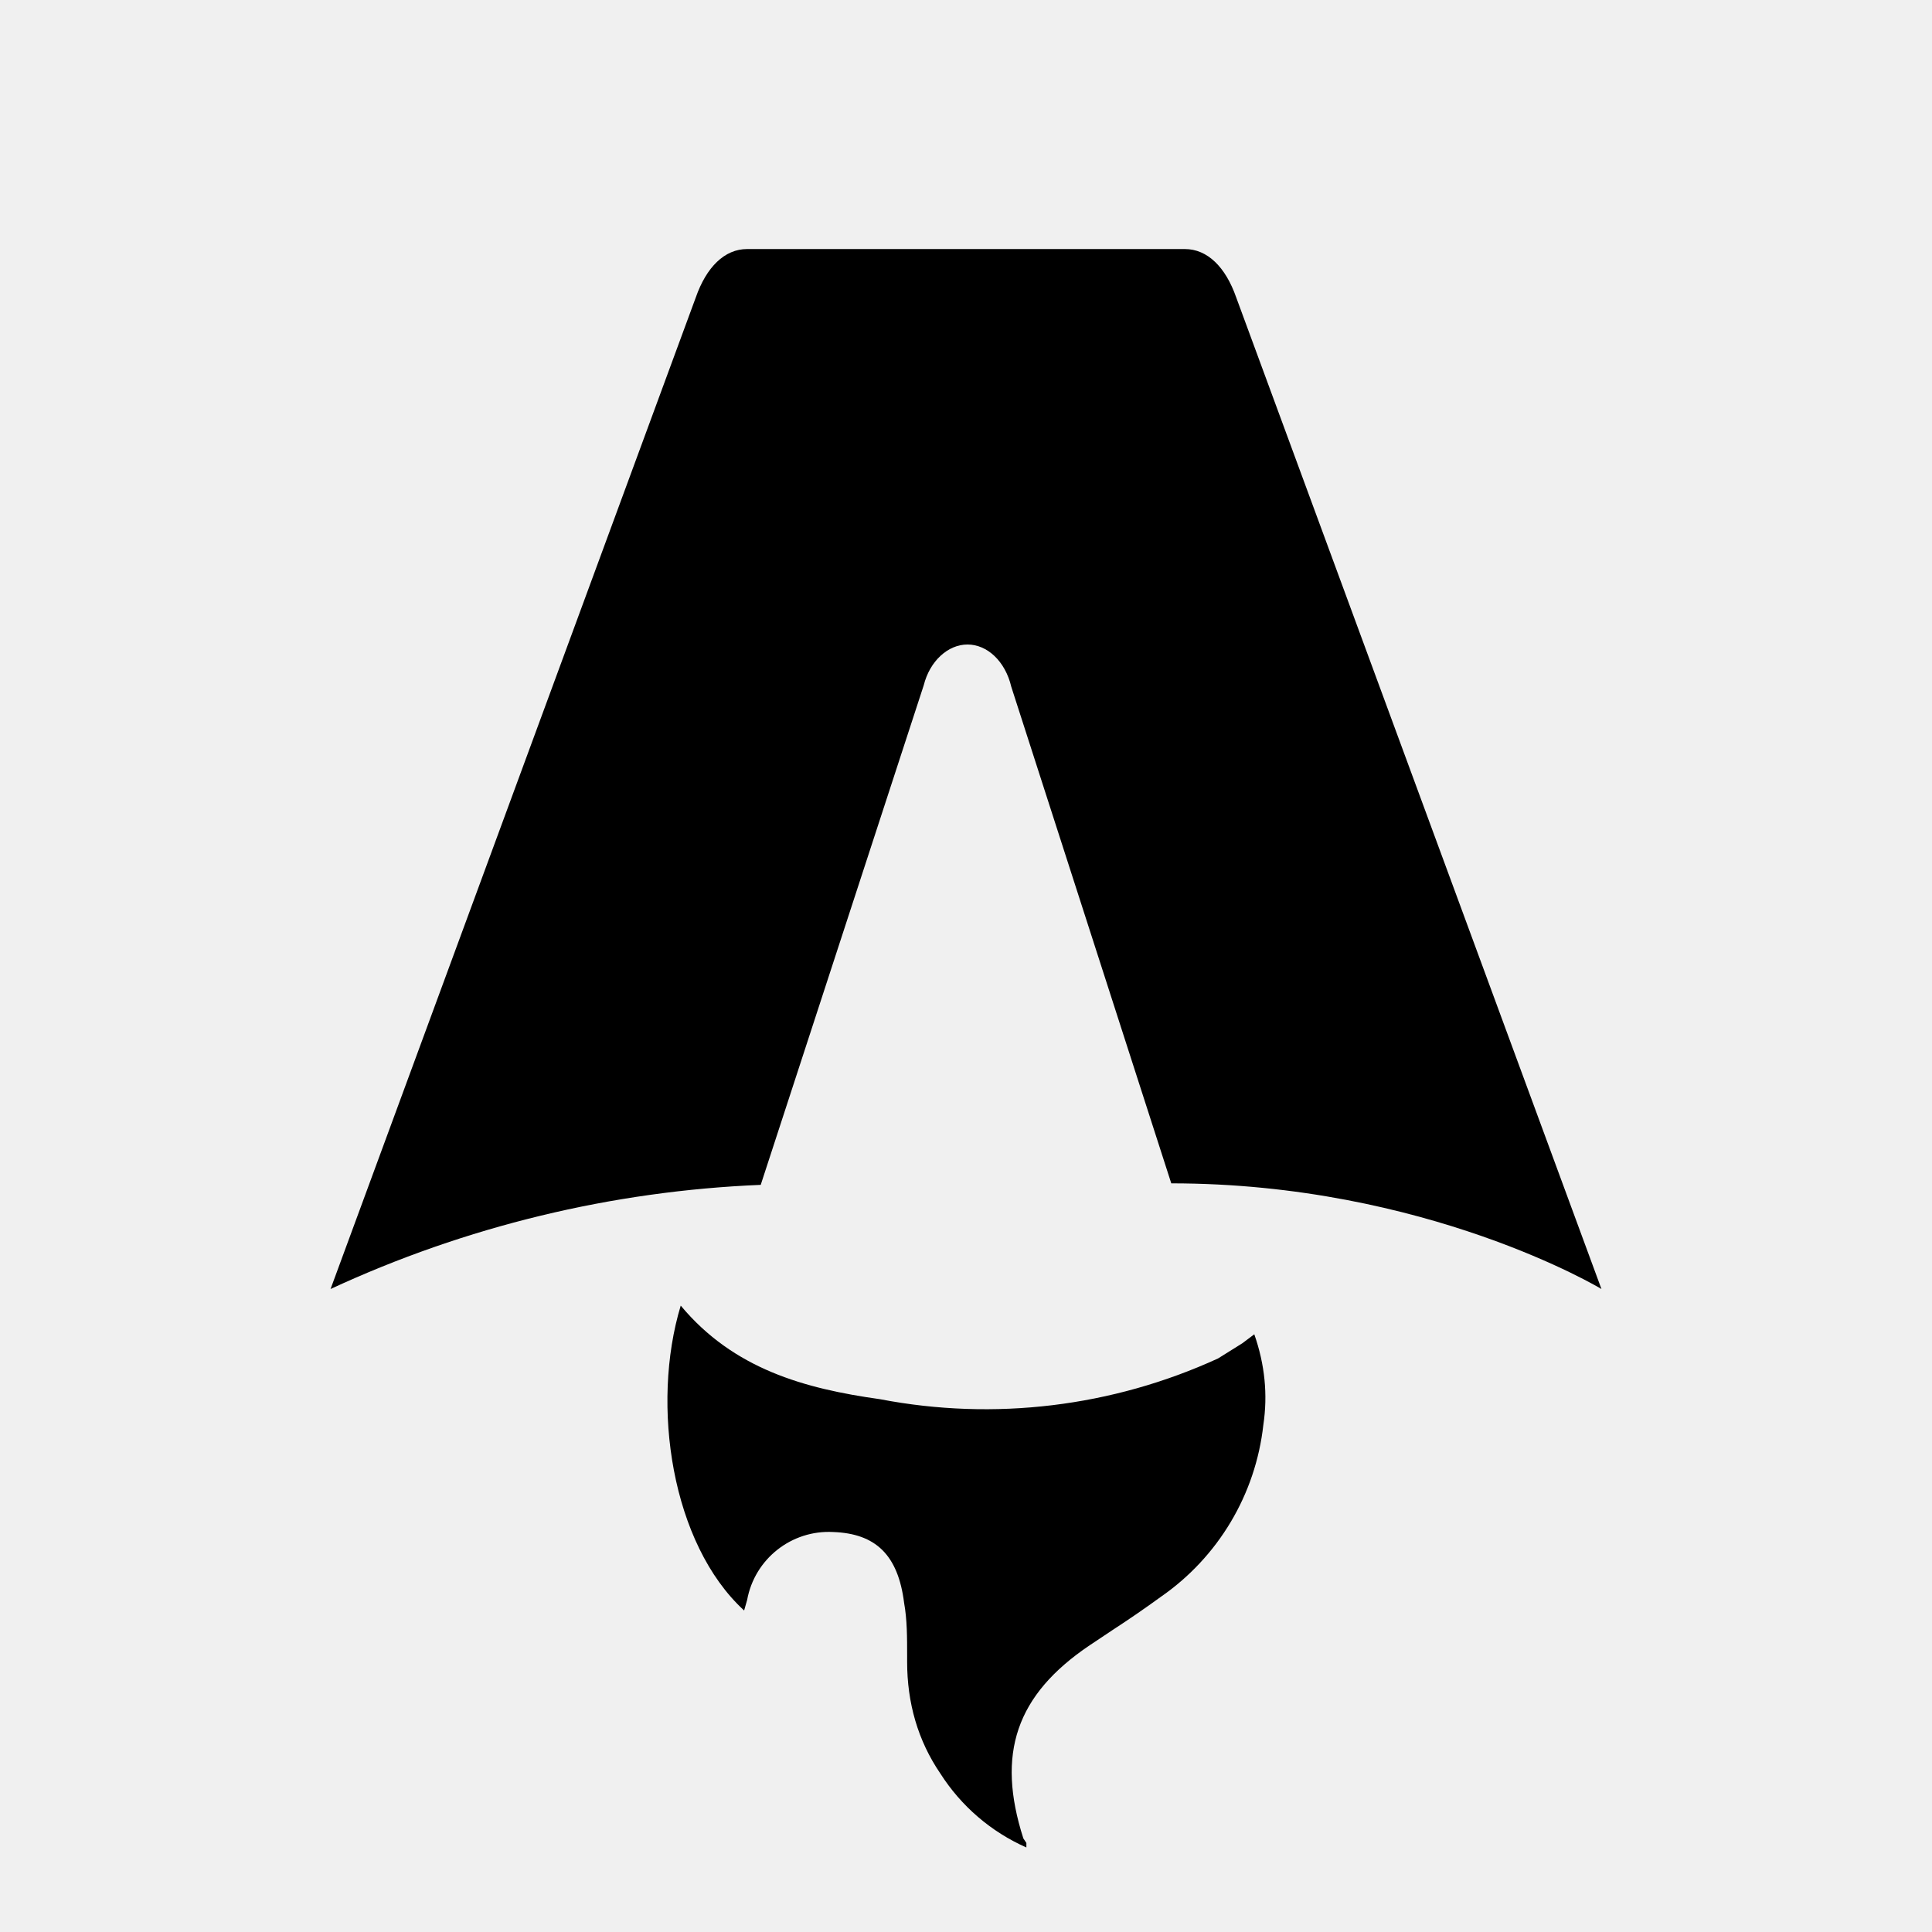
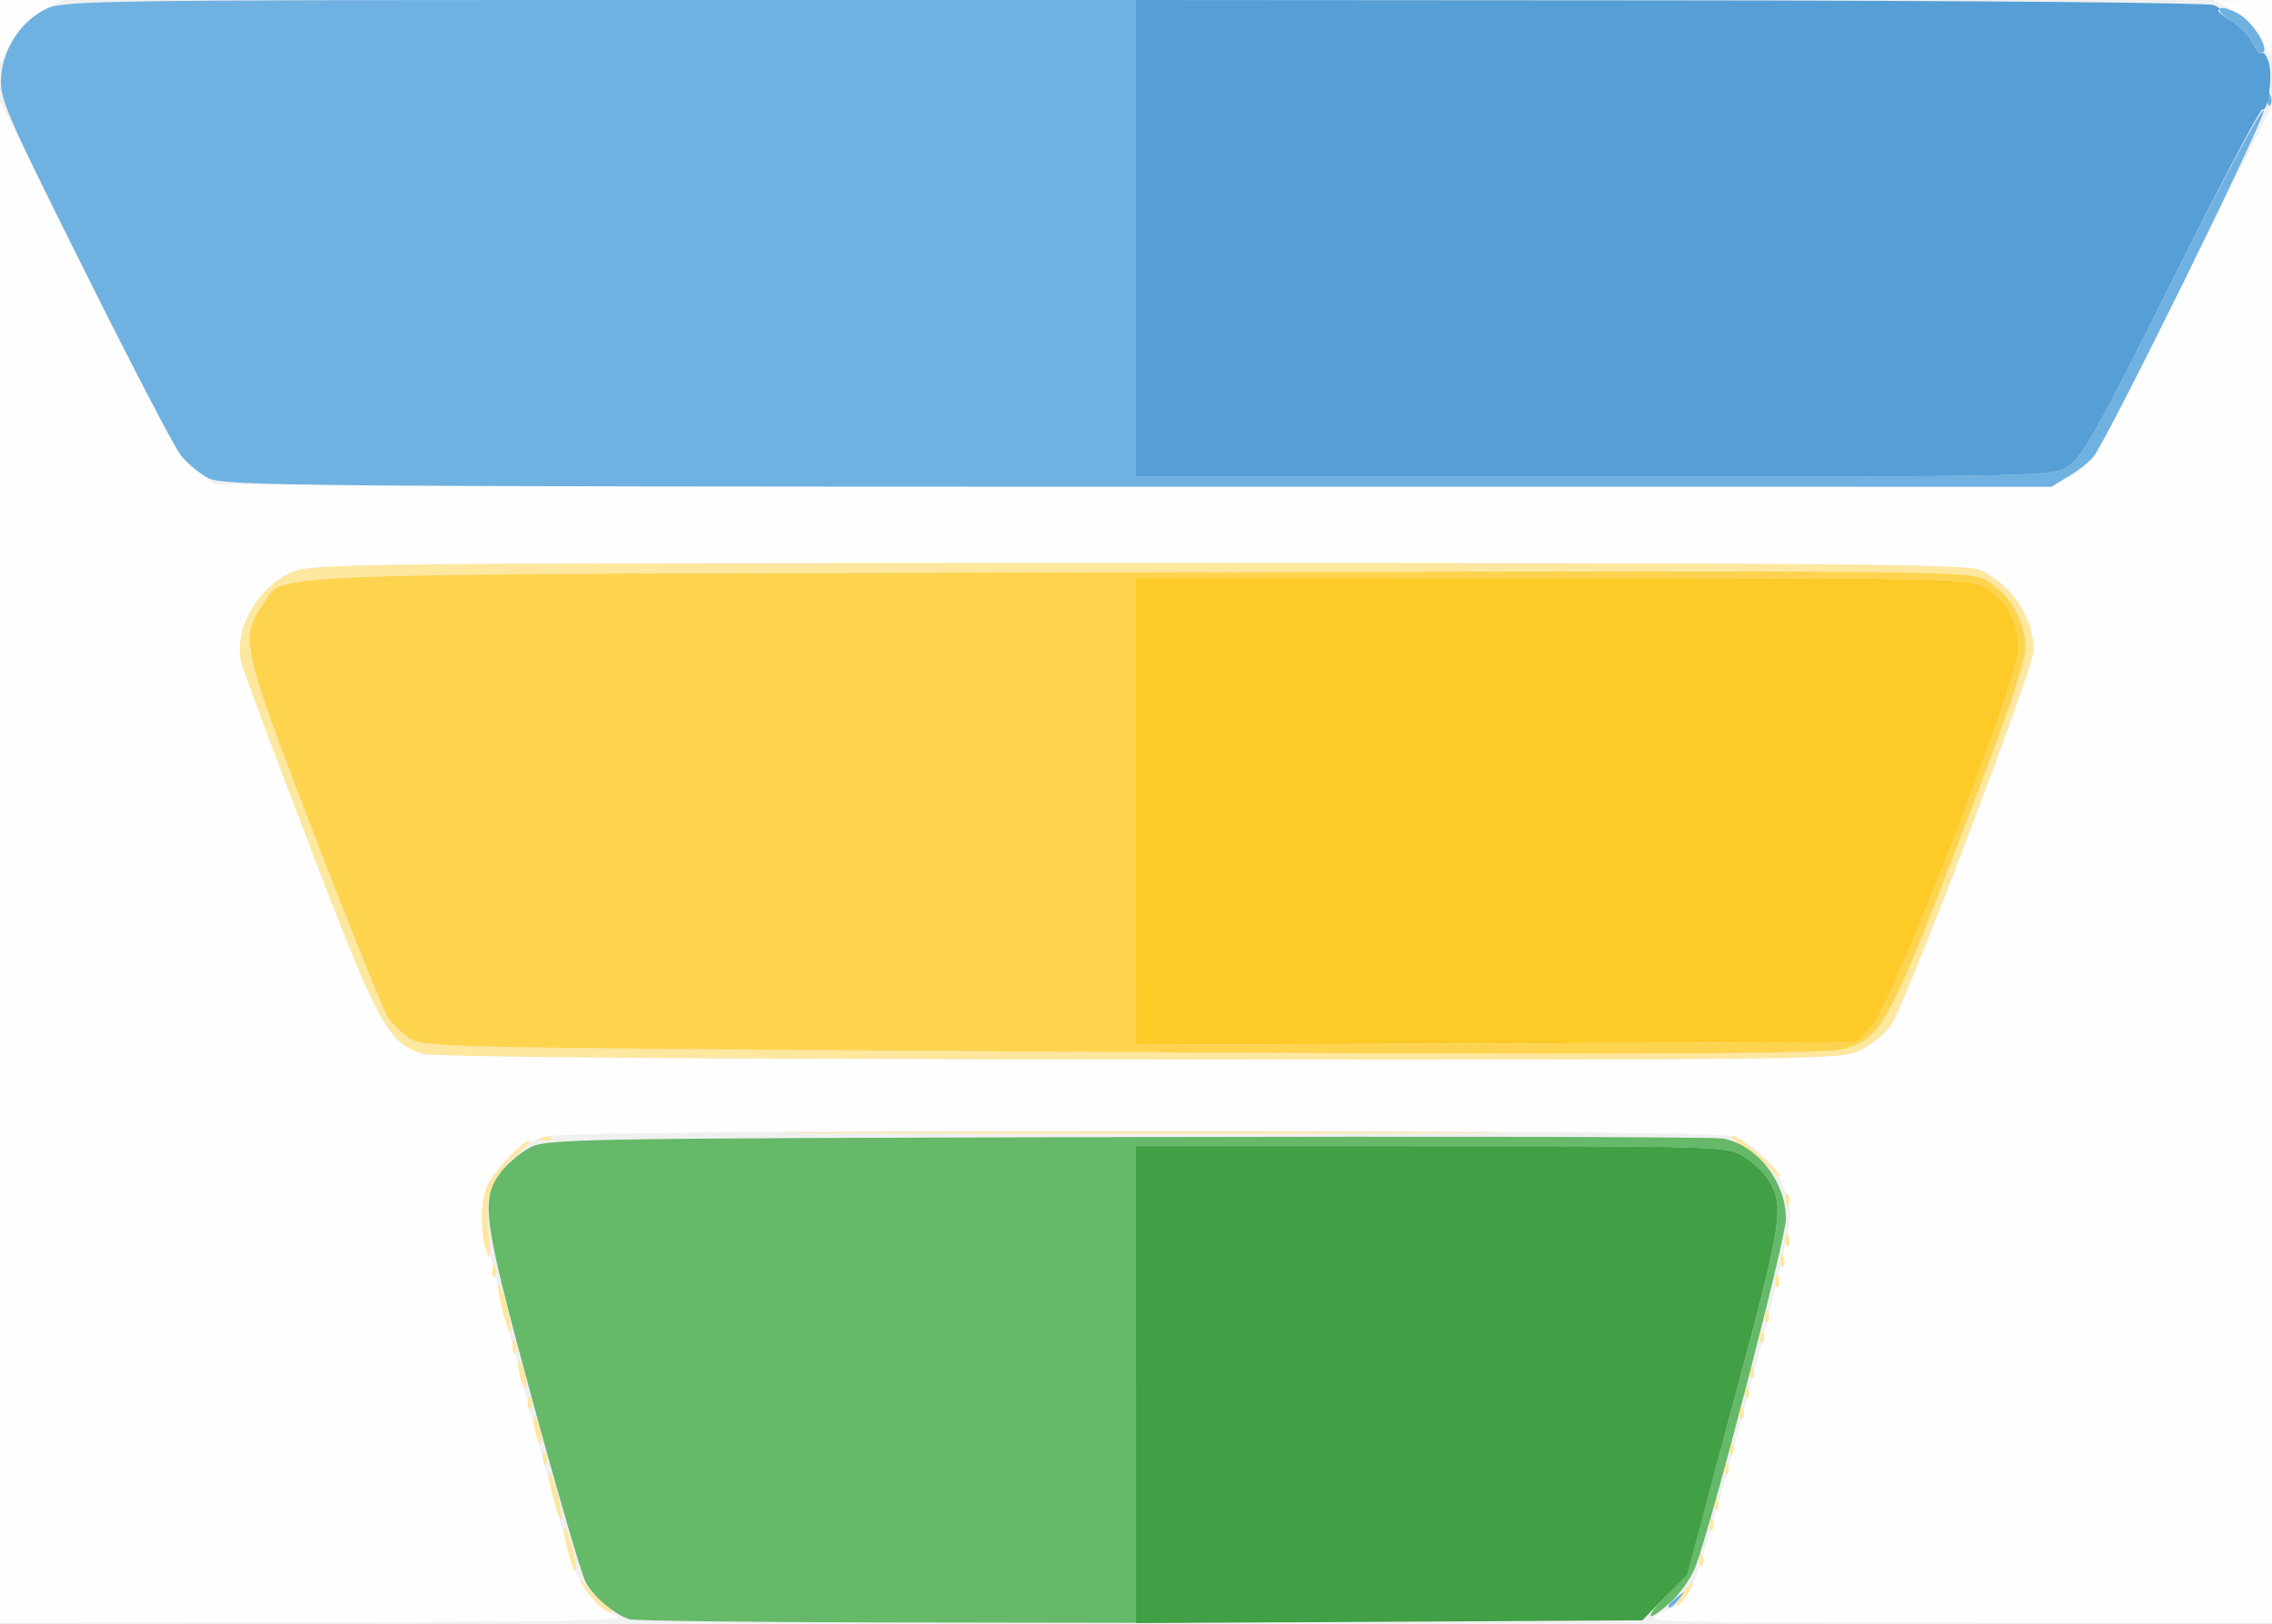
- <svg xmlns="http://www.w3.org/2000/svg" fill="none" viewBox="0 0 128 128">
-   <path d="M50.4 78.5a75.1 75.1 0 0 0-28.5 6.9l24.2-65.7c.7-2 1.9-3.2 3.4-3.2h29c1.5 0 2.7 1.2 3.4 3.2l24.2 65.7s-11.6-7-28.5-7L67 45.5c-.4-1.7-1.6-2.8-2.9-2.8-1.3 0-2.5 1.1-2.9 2.7L50.4 78.5Zm-1.1 28.2Zm-4.2-20.2c-2 6.6-.6 15.8 4.2 20.2a17.5 17.5 0 0 1 .2-.7 5.5 5.5 0 0 1 5.7-4.5c2.8.1 4.3 1.5 4.7 4.7.2 1.1.2 2.3.2 3.5v.4c0 2.7.7 5.2 2.2 7.4a13 13 0 0 0 5.7 4.9v-.3l-.2-.3c-1.8-5.6-.5-9.5 4.4-12.8l1.5-1a73 73 0 0 0 3.2-2.2 16 16 0 0 0 6.8-11.4c.3-2 .1-4-.6-6l-.8.6-1.6 1a37 37 0 0 1-22.4 2.7c-5-.7-9.7-2-13.2-6.2Z" />
-   <style>
-         path { fill: #000; }
-         @media (prefers-color-scheme: dark) {
-             path { fill: #FFF; }
-         }
-     </style>
+ <svg xmlns="http://www.w3.org/2000/svg" width="118.533mm" height="84.681mm" viewBox="0 0 118.533 84.681" version="1.1" id="svg5">
+   <defs id="defs2" />
+   <g id="layer1" transform="translate(-33.76931,-74.69155)">
+     <g id="g1214" transform="translate(1.786279,0.7776302)">
+       <path style="fill:#fdfefd;stroke-width:0.265" d="M 31.983,118.887 V 79.193 l 4.626,9.25 c 3.888,7.774 4.782,9.369 5.602,9.994 l 0.975,0.744 47.853,0.068 c 52.023,0.074 48.552,0.166 49.969,-1.328 0.309,-0.326 2.575,-4.62 5.035,-9.543 l 4.473,-8.951 v 39.576 39.576 l -16.47,-0.006 c -16.405,-0.006 -16.466,-0.008 -15.361,-0.509 0.772,-0.35 1.263,-0.811 1.617,-1.516 0.745,-1.485 5.08,-17.781 5.08,-19.097 0,-1.788 -1.28,-3.608 -2.994,-4.255 -1.055,-0.399 -60.494,-0.39 -61.961,0.009 -1.854,0.504 -3.307,2.285 -3.307,4.053 0,1.015 4.252,17.139 4.94,18.734 0.476,1.104 1.121,1.77 2.161,2.232 0.551,0.245 -2.862,0.317 -15.767,0.334 l -16.47,0.021 z m 97.09,9.802 c 0.564,-0.288 1.259,-0.853 1.545,-1.257 0.773,-1.092 7.463,-18.663 7.463,-19.602 0,-1.715 -1.198,-3.482 -2.836,-4.183 -0.712,-0.304 -7.928,-0.363 -43.921,-0.358 -41.354,0.006 -43.112,0.025 -44.149,0.496 -1.817,0.825 -3.01,2.993 -2.594,4.714 0.098,0.406 1.705,4.717 3.572,9.581 3.594,9.364 4.062,10.225 5.876,10.809 0.552,0.178 13.349,0.279 37.429,0.297 35.955,0.026 36.607,0.018 37.615,-0.496 z m -97.089,-53.121 -0.002,-1.654 1.654,0.006 1.654,0.006 -0.84,0.414 c -0.98,0.483 -1.478,0.991 -2.05,2.088 l -0.414,0.793 z m 117.929,0.342 c -0.258,-0.542 -0.845,-1.13 -1.438,-1.444 l -1.002,-0.529 1.521,-0.012 1.521,-0.012 v 1.455 c 0,0.8 -0.037,1.455 -0.083,1.455 -0.046,0 -0.28,-0.412 -0.52,-0.915 z" id="path1230" />
+       <path style="fill:#fee79f;stroke-width:0.265" d="m 63.025,157.456 c -0.295,-0.327 -0.624,-0.774 -0.731,-0.992 -0.107,-0.218 0.041,-0.107 0.33,0.248 0.288,0.355 0.738,0.801 1,0.992 0.261,0.191 0.354,0.347 0.206,0.347 -0.148,0 -0.51,-0.268 -0.805,-0.595 z m 56.671,-0.298 c 0.25,-0.382 0.505,-0.694 0.566,-0.694 0.191,0 -0.425,1.02 -0.73,1.208 -0.16,0.099 -0.086,-0.133 0.164,-0.514 z m -58.079,-2.282 c -0.165,-0.611 -0.248,-1.164 -0.184,-1.227 0.063,-0.063 0.244,0.391 0.401,1.01 0.157,0.619 0.24,1.171 0.184,1.227 -0.056,0.056 -0.236,-0.399 -0.401,-1.01 z m 59.023,0.375 c 0.013,-0.308 0.075,-0.371 0.16,-0.16 0.076,0.191 0.067,0.419 -0.021,0.507 -0.088,0.088 -0.15,-0.068 -0.139,-0.347 z m 0.529,-1.852 c 0.013,-0.308 0.075,-0.371 0.16,-0.16 0.076,0.191 0.067,0.419 -0.021,0.507 -0.088,0.088 -0.15,-0.068 -0.139,-0.347 z m -60.324,-1.323 c -0.171,-0.678 -0.261,-1.283 -0.2,-1.343 0.061,-0.061 0.25,0.445 0.421,1.123 0.171,0.678 0.261,1.283 0.2,1.343 -0.061,0.061 -0.25,-0.445 -0.421,-1.123 z m 60.588,0.265 c 0.013,-0.308 0.075,-0.371 0.16,-0.16 0.076,0.191 0.067,0.419 -0.021,0.507 -0.088,0.088 -0.15,-0.068 -0.139,-0.347 z m 0.529,-1.852 c 0.013,-0.308 0.075,-0.371 0.16,-0.16 0.076,0.191 0.067,0.419 -0.021,0.507 -0.088,0.088 -0.15,-0.068 -0.139,-0.347 z m -61.648,-0.529 c 0.013,-0.308 0.075,-0.371 0.16,-0.16 0.076,0.191 0.067,0.419 -0.021,0.507 -0.088,0.088 -0.15,-0.068 -0.139,-0.347 z m 61.912,-0.529 c 0.013,-0.308 0.075,-0.371 0.16,-0.16 0.076,0.191 0.067,0.419 -0.021,0.507 -0.088,0.088 -0.15,-0.068 -0.139,-0.347 z m -62.311,-0.791 c -0.097,-0.388 -0.126,-0.756 -0.064,-0.818 0.062,-0.062 0.193,0.204 0.29,0.592 0.097,0.388 0.126,0.756 0.064,0.818 -0.062,0.062 -0.193,-0.204 -0.29,-0.592 z M 122.756,147.578 c 0.013,-0.308 0.075,-0.371 0.16,-0.16 0.076,0.191 0.067,0.419 -0.021,0.507 -0.088,0.088 -0.15,-0.068 -0.139,-0.347 z m -63.235,-0.529 c 0.013,-0.308 0.075,-0.371 0.16,-0.16 0.076,0.191 0.067,0.419 -0.021,0.507 -0.088,0.088 -0.15,-0.068 -0.139,-0.347 z m 63.5,-0.529 c 0.013,-0.308 0.075,-0.371 0.16,-0.16 0.076,0.191 0.067,0.419 -0.021,0.507 -0.088,0.088 -0.15,-0.068 -0.139,-0.347 z m -63.899,-0.791 c -0.097,-0.388 -0.126,-0.756 -0.064,-0.818 0.062,-0.062 0.193,0.204 0.29,0.592 0.097,0.388 0.126,0.756 0.064,0.818 -0.062,0.062 -0.193,-0.204 -0.29,-0.592 z m 64.163,-0.268 c 0.013,-0.308 0.075,-0.371 0.16,-0.16 0.076,0.191 0.067,0.419 -0.021,0.507 -0.088,0.088 -0.15,-0.068 -0.139,-0.347 z m -64.558,-1.323 c 0.013,-0.308 0.075,-0.371 0.16,-0.16 0.076,0.191 0.067,0.419 -0.021,0.507 -0.088,0.088 -0.15,-0.068 -0.139,-0.347 z m 65.087,-0.529 c 0.013,-0.308 0.075,-0.371 0.16,-0.16 0.076,0.191 0.067,0.419 -0.021,0.507 -0.088,0.088 -0.15,-0.068 -0.139,-0.347 z m -65.616,-1.323 c -0.171,-0.678 -0.261,-1.283 -0.2,-1.343 0.061,-0.061 0.25,0.445 0.421,1.123 0.171,0.678 0.261,1.283 0.2,1.343 -0.061,0.061 -0.25,-0.445 -0.421,-1.123 z m 65.88,0.265 c 0.013,-0.308 0.075,-0.371 0.16,-0.16 0.076,0.191 0.067,0.419 -0.021,0.507 -0.088,0.088 -0.15,-0.068 -0.139,-0.347 z m 0.529,-1.852 c 0.013,-0.308 0.075,-0.371 0.16,-0.16 0.076,0.191 0.067,0.419 -0.021,0.507 -0.088,0.088 -0.15,-0.068 -0.139,-0.347 z m -66.94,-0.529 c 0.013,-0.308 0.075,-0.371 0.16,-0.16 0.076,0.191 0.067,0.419 -0.021,0.507 -0.088,0.088 -0.15,-0.068 -0.139,-0.347 z m 67.204,-0.529 c 0.013,-0.308 0.075,-0.371 0.16,-0.16 0.076,0.191 0.067,0.419 -0.021,0.507 -0.088,0.088 -0.15,-0.068 -0.139,-0.347 z m -67.587,-0.706 c -0.256,-0.957 -0.191,-2.567 0.13,-3.192 0.373,-0.728 1.847,-2.298 2.157,-2.298 0.128,0 -0.138,0.312 -0.591,0.693 -1.295,1.089 -1.685,2.076 -1.523,3.854 0.147,1.623 0.091,1.928 -0.173,0.943 z m 67.852,-0.353 c 0.013,-0.308 0.075,-0.371 0.16,-0.16 0.076,0.191 0.067,0.419 -0.021,0.507 -0.088,0.088 -0.15,-0.068 -0.139,-0.347 z m 0,-2.117 c 0.013,-0.308 0.075,-0.371 0.16,-0.16 0.076,0.191 0.067,0.419 -0.021,0.507 -0.088,0.088 -0.15,-0.068 -0.139,-0.347 z m -0.972,-1.736 c -0.277,-0.312 -0.861,-0.788 -1.298,-1.057 -0.437,-0.27 -0.64,-0.491 -0.453,-0.491 0.33,-0.001 2.728,2.096 2.412,2.109 -0.087,0.004 -0.384,-0.249 -0.661,-0.56 z m -63.921,-1.466 c 0.191,-0.076 0.419,-0.067 0.507,0.021 0.088,0.088 -0.068,0.15 -0.347,0.139 -0.308,-0.013 -0.371,-0.075 -0.16,-0.16 z m 15.991,-0.282 c 8.404,-0.039 22.156,-0.039 30.559,0 8.404,0.039 1.528,0.07 -15.28,0.07 -16.808,0 -23.684,-0.032 -15.28,-0.07 z m -22.204,-4.094 c -1.815,-0.584 -2.283,-1.444 -5.876,-10.809 -1.867,-4.864 -3.474,-9.175 -3.572,-9.581 -0.416,-1.721 0.777,-3.889 2.594,-4.714 1.036,-0.471 2.795,-0.49 44.149,-0.496 35.993,-0.005 43.209,0.054 43.921,0.358 1.638,0.701 2.836,2.468 2.836,4.183 0,0.939 -6.689,18.51 -7.463,19.602 -0.286,0.403 -0.981,0.969 -1.545,1.257 -1.008,0.514 -1.66,0.523 -37.615,0.496 -24.08,-0.018 -36.876,-0.119 -37.429,-0.297 z m 74.126,-0.237 c 1.963,-0.545 2.373,-1.284 6.087,-10.974 2.52,-6.576 3.432,-9.262 3.415,-10.063 -0.028,-1.337 -0.829,-2.697 -2.006,-3.406 -0.87,-0.524 -1.265,-0.528 -44.27,-0.438 -47.692,0.1 -44.467,-0.019 -45.681,1.686 -1.212,1.701 -1.098,2.213 2.645,11.935 1.895,4.922 3.634,9.237 3.864,9.587 0.23,0.351 0.738,0.848 1.13,1.105 0.658,0.431 2.133,0.477 19.509,0.603 38.36,0.279 54.211,0.269 55.307,-0.036 z" id="path1228" />
+       <path style="fill:#fed44f;stroke-width:0.265" d="m 72.849,128.687 c -17.376,-0.126 -18.851,-0.172 -19.509,-0.603 -0.392,-0.257 -0.9,-0.754 -1.13,-1.105 -0.23,-0.351 -1.969,-4.665 -3.864,-9.587 -3.743,-9.722 -3.857,-10.234 -2.645,-11.935 1.214,-1.704 -2.011,-1.585 45.681,-1.686 43.005,-0.09 43.399,-0.086 44.27,0.438 1.177,0.709 1.978,2.069 2.006,3.406 0.017,0.801 -0.895,3.486 -3.415,10.063 -3.714,9.691 -4.124,10.429 -6.087,10.974 -1.096,0.304 -16.946,0.314 -55.307,0.036 z m 56.763,-1.203 c 1.049,-1.049 7.675,-18.085 7.675,-19.731 0,-1.366 -0.604,-2.51 -1.666,-3.158 -0.822,-0.501 -1.492,-0.516 -22.609,-0.517 l -21.762,-9.9e-4 v 12.176 12.176 l 18.78,-0.071 18.78,-0.071 z" id="path1226" />
+       <path style="fill:#6fb1e1;stroke-width:0.265" d="m 119.031,157.687 c 0,-0.055 0.208,-0.263 0.463,-0.463 0.42,-0.329 0.429,-0.32 0.1,0.1 -0.346,0.441 -0.563,0.581 -0.563,0.363 z M 42.878,98.869 c -0.483,-0.238 -1.156,-0.801 -1.496,-1.251 -0.34,-0.45 -2.606,-4.806 -5.035,-9.681 -4.178,-8.384 -4.411,-8.931 -4.298,-10.109 0.142,-1.488 1.087,-2.853 2.407,-3.48 0.83,-0.394 3.502,-0.434 28.855,-0.434 h 27.94 v 12.435 12.435 l 23.879,-9.79e-4 c 23.302,-9.53e-4 23.899,-0.014 24.735,-0.523 0.723,-0.441 1.572,-1.953 5.447,-9.701 2.525,-5.048 4.672,-9.047 4.771,-8.887 0.166,0.268 -8.11,17.105 -8.89,18.086 -0.188,0.236 -0.756,0.682 -1.263,0.991 l -0.921,0.562 -47.625,-0.005 C 47.827,99.302 43.682,99.265 42.878,98.869 Z M 150.273,79.051 c 0.013,-0.308 0.075,-0.371 0.16,-0.16 0.076,0.191 0.067,0.419 -0.021,0.507 -0.088,0.088 -0.15,-0.068 -0.139,-0.347 z m -0.771,-2.897 c -0.164,-0.36 -0.657,-0.872 -1.096,-1.139 -0.99,-0.602 -0.748,-0.96 0.287,-0.424 0.798,0.412 1.714,1.842 1.332,2.078 -0.124,0.076 -0.359,-0.155 -0.523,-0.515 z" id="path1224" />
+       <path style="fill:#feca28;stroke-width:0.265" d="m 91.25,116.252 v -12.176 l 21.762,0.001 c 21.117,10e-4 21.787,0.016 22.609,0.517 1.063,0.648 1.666,1.792 1.666,3.158 0,1.647 -6.627,18.683 -7.675,19.731 l -0.801,0.801 -18.78,0.071 -18.78,0.071 z" id="path1222" />
+       <path style="fill:#569fd6;stroke-width:0.265" d="M 91.25,86.349 V 73.914 l 27.847,0.019 c 15.316,0.01 28.086,0.121 28.377,0.246 0.291,0.125 0.41,0.236 0.265,0.247 -0.146,0.011 0.125,0.257 0.601,0.547 0.476,0.29 0.999,0.822 1.163,1.181 0.164,0.36 0.387,0.599 0.496,0.532 0.109,-0.067 0.274,0.182 0.367,0.553 0.191,0.76 -0.074,2.551 -0.352,2.38 -0.099,-0.061 -2.23,3.99 -4.736,9.003 -3.849,7.702 -4.688,9.196 -5.413,9.638 -0.838,0.511 -1.418,0.523 -24.736,0.524 l -23.879,9.89e-4 z" id="path1220" />
+       <path style="fill:#65b969;stroke-width:0.265" d="m 64.791,158.39 c -0.845,-0.317 -1.878,-1.207 -2.261,-1.948 -0.22,-0.426 -1.478,-4.733 -2.795,-9.57 -2.56,-9.404 -2.693,-10.371 -1.626,-11.802 0.286,-0.384 0.924,-0.936 1.418,-1.227 0.882,-0.52 1.446,-0.531 31.193,-0.606 16.662,-0.042 30.678,-0.008 31.147,0.077 1.779,0.32 3.296,2.256 3.289,4.197 -0.004,1.023 -3.795,15.63 -4.694,18.082 -0.224,0.612 -0.829,1.482 -1.344,1.935 -1.288,1.131 -1.387,0.831 -0.142,-0.429 0.993,-1.006 1.074,-1.242 3.473,-10.139 2.553,-9.467 2.658,-10.166 1.739,-11.569 -0.233,-0.355 -0.804,-0.878 -1.269,-1.162 -0.812,-0.495 -1.448,-0.516 -16.258,-0.517 l -15.412,-9.9e-4 v 12.435 12.435 l -13.031,-0.021 c -7.167,-0.011 -13.209,-0.088 -13.428,-0.17 z" id="path1218" />
+       <path style="fill:#419f46;stroke-width:0.265" d="m 91.25,146.152 v -12.443 l 15.412,10e-4 c 14.81,0.001 15.445,0.021 16.258,0.517 0.465,0.284 1.036,0.806 1.269,1.162 0.919,1.403 0.814,2.101 -1.74,11.569 l -2.458,9.109 -1.163,1.191 -1.163,1.191 -13.207,0.073 -13.207,0.073 v -12.443 z" id="path1216" />
+     </g>
+   </g>
</svg>
